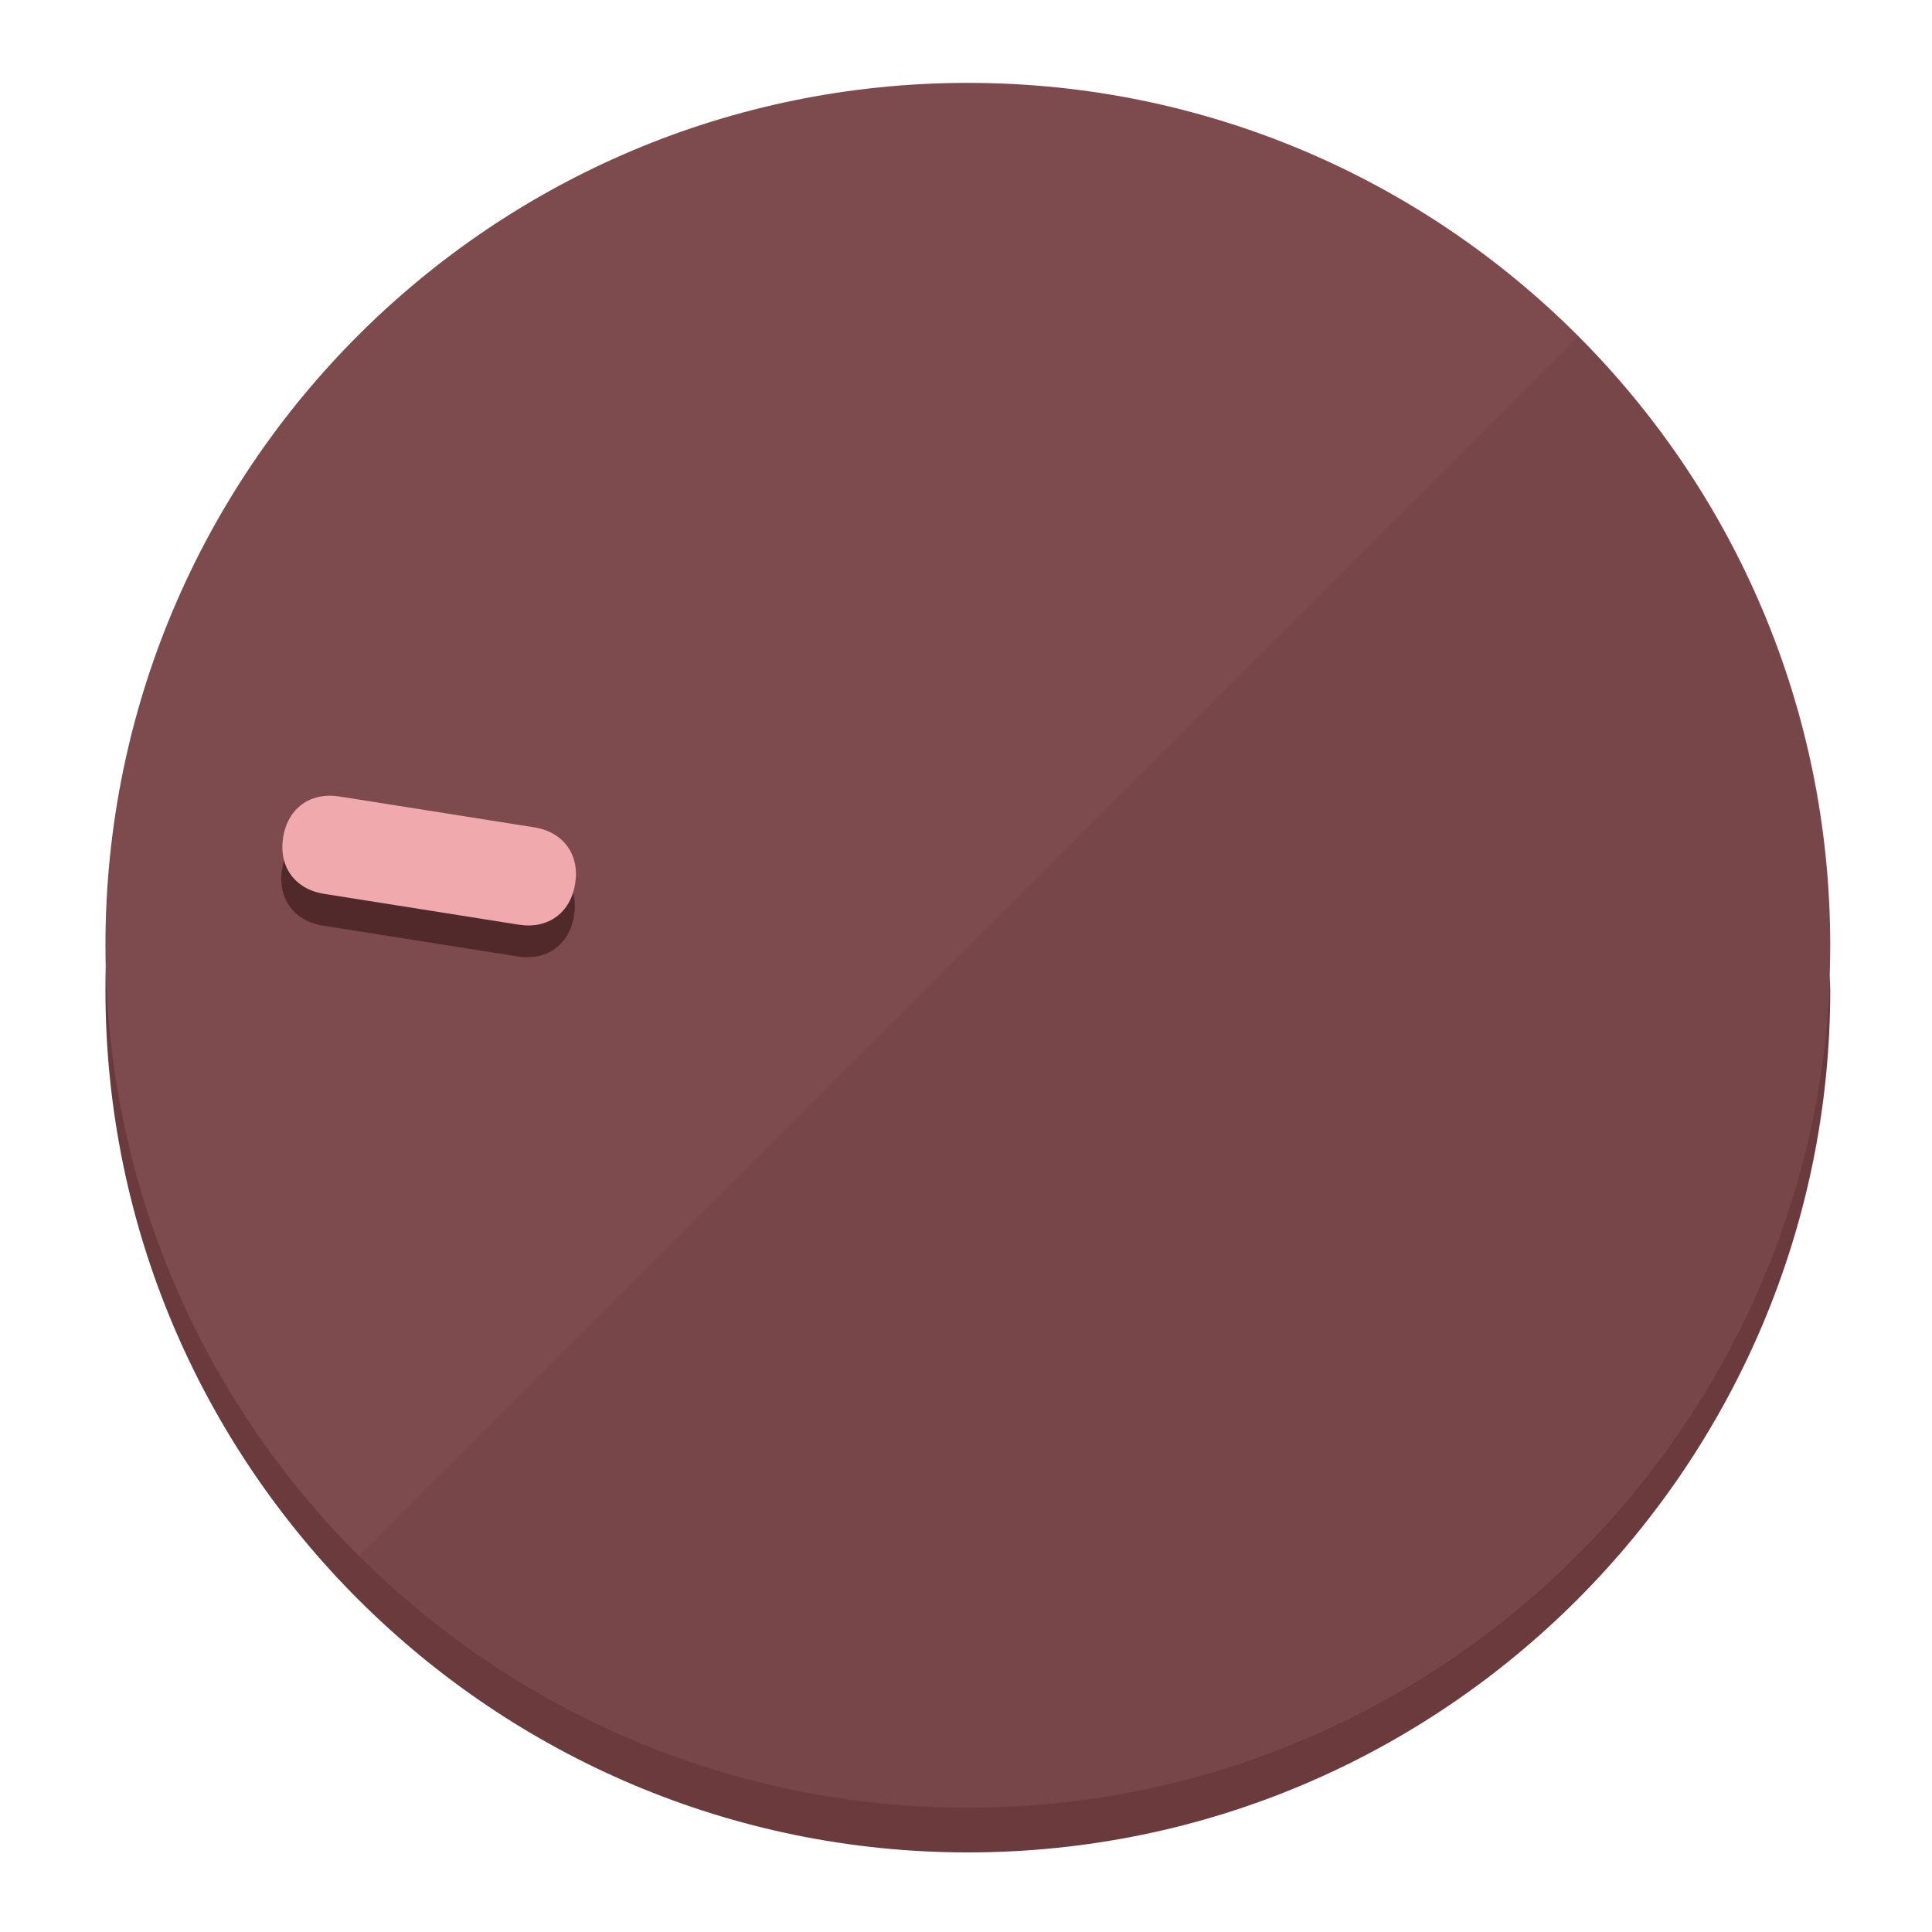
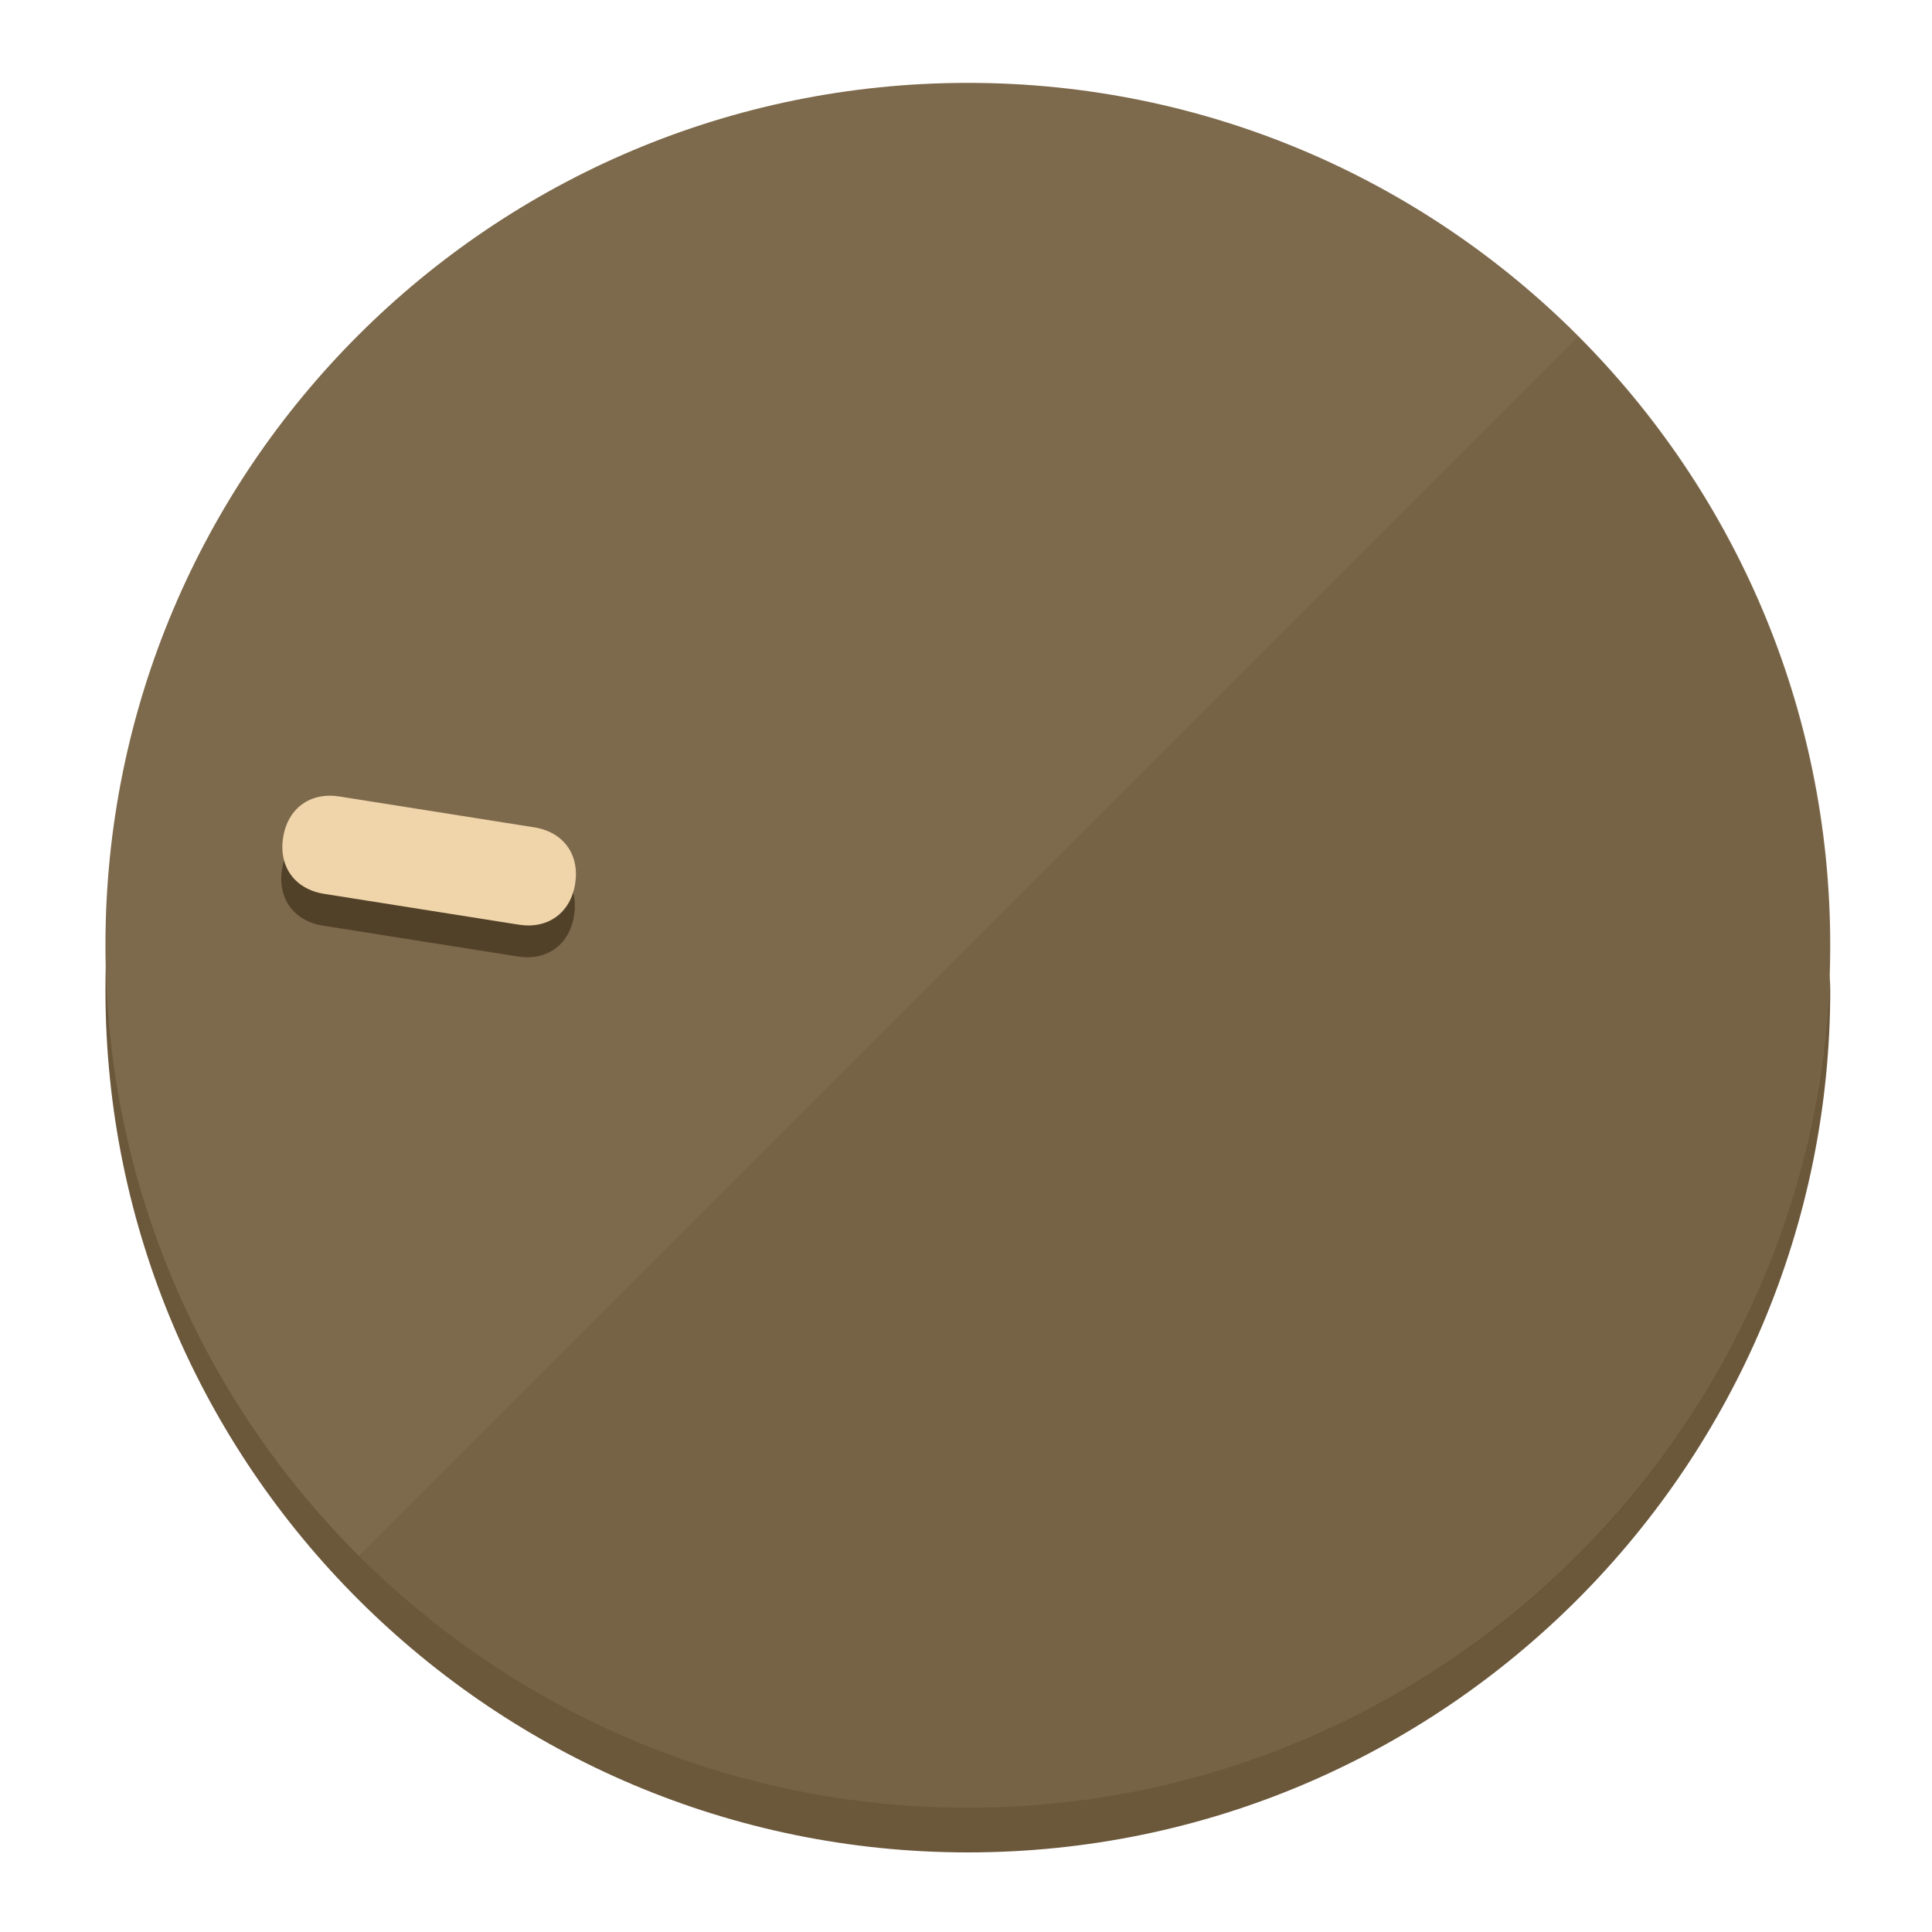
<svg xmlns="http://www.w3.org/2000/svg" height="120px" width="120px" version="1.1" id="Layer_1" viewBox="0 0 496.8 496.8" xml:space="preserve">
  <defs id="defs23" />
  <g id="g3158">
-     <path style="display:inline;fill:#6B3A3D;fill-opacity:1;stroke-width:1.584" d="m 248.875,445.92 c 116.582,0 212.89,-91.238 220.493,-205.286 0,5.069 1.267,8.87 1.267,13.939 0,121.651 -98.842,221.76 -221.76,221.76 -121.651,0 -221.76,-98.842 -221.76,-221.76 0,-5.069 0,-8.87 1.267,-13.939 7.603,114.048 103.91,205.286 220.493,205.286 z" id="path8" />
-     <circle style="display:inline;fill:#7D4B4E;fill-opacity:1;stroke-width:1.584" cx="248.875" cy="243.071" r="221.76" id="circle12" />
-     <path style="display:inline;fill:#52292B;fill-opacity:0.154;stroke-width:1.587" d="m 405.744,86.606 c 86.308,86.308 86.308,227.193 0,313.5 -86.308,86.308 -227.193,86.308 -313.5,0" id="path14" />
+     <path style="display:inline;fill:#6B573A;fill-opacity:1;stroke-width:1.584" d="m 248.875,445.92 c 116.582,0 212.89,-91.238 220.493,-205.286 0,5.069 1.267,8.87 1.267,13.939 0,121.651 -98.842,221.76 -221.76,221.76 -121.651,0 -221.76,-98.842 -221.76,-221.76 0,-5.069 0,-8.87 1.267,-13.939 7.603,114.048 103.91,205.286 220.493,205.286 z" id="path8" />
+     <circle style="display:inline;fill:#7D694B;fill-opacity:1;stroke-width:1.584" cx="248.875" cy="243.071" r="221.76" id="circle12" />
+     <path style="display:inline;fill:#524129;fill-opacity:0.154;stroke-width:1.587" d="m 405.744,86.606 c 86.308,86.308 86.308,227.193 0,313.5 -86.308,86.308 -227.193,86.308 -313.5,0" id="path14" />
  </g>
  <g id="g3198">
    <circle style="display:none;fill:#000000;fill-opacity:0;stroke-width:1.584" cx="-201.714" cy="283.513" r="221.76" id="circle12-3" transform="rotate(-81)" />
-     <path style="display:inline;fill:#52292B;fill-opacity:1;stroke-width:1.584" d="m 137.089,220.92 c 7.51,1.189 11.723,6.989 10.534,14.498 v 0 c -1.189,7.51 -6.989,11.723 -14.498,10.534 L 83.061,238.023 C 75.551,236.834 71.338,231.034 72.527,223.525 v 0 c 1.189,-7.51 6.989,-11.723 14.498,-10.534 z" id="path3789" />
-     <path style="display:inline;fill:#F0AAAE;stroke-width:1.584" d="m 137.365,212.742 c 7.51,1.189 11.723,6.989 10.534,14.498 v 0 c -1.189,7.51 -6.989,11.723 -14.498,10.534 l -50.064,-7.929 c -7.51,-1.189 -11.723,-6.989 -10.534,-14.498 v 0 c 1.189,-7.51 6.989,-11.723 14.498,-10.534 z" id="path915" />
+     <path style="display:inline;fill:#524129;fill-opacity:1;stroke-width:1.584" d="m 137.089,220.92 c 7.51,1.189 11.723,6.989 10.534,14.498 v 0 c -1.189,7.51 -6.989,11.723 -14.498,10.534 L 83.061,238.023 C 75.551,236.834 71.338,231.034 72.527,223.525 v 0 c 1.189,-7.51 6.989,-11.723 14.498,-10.534 z" id="path3789" />
+     <path style="display:inline;fill:#F0D4AA;stroke-width:1.584" d="m 137.365,212.742 c 7.51,1.189 11.723,6.989 10.534,14.498 v 0 c -1.189,7.51 -6.989,11.723 -14.498,10.534 l -50.064,-7.929 c -7.51,-1.189 -11.723,-6.989 -10.534,-14.498 v 0 c 1.189,-7.51 6.989,-11.723 14.498,-10.534 z" id="path915" />
  </g>
</svg>
